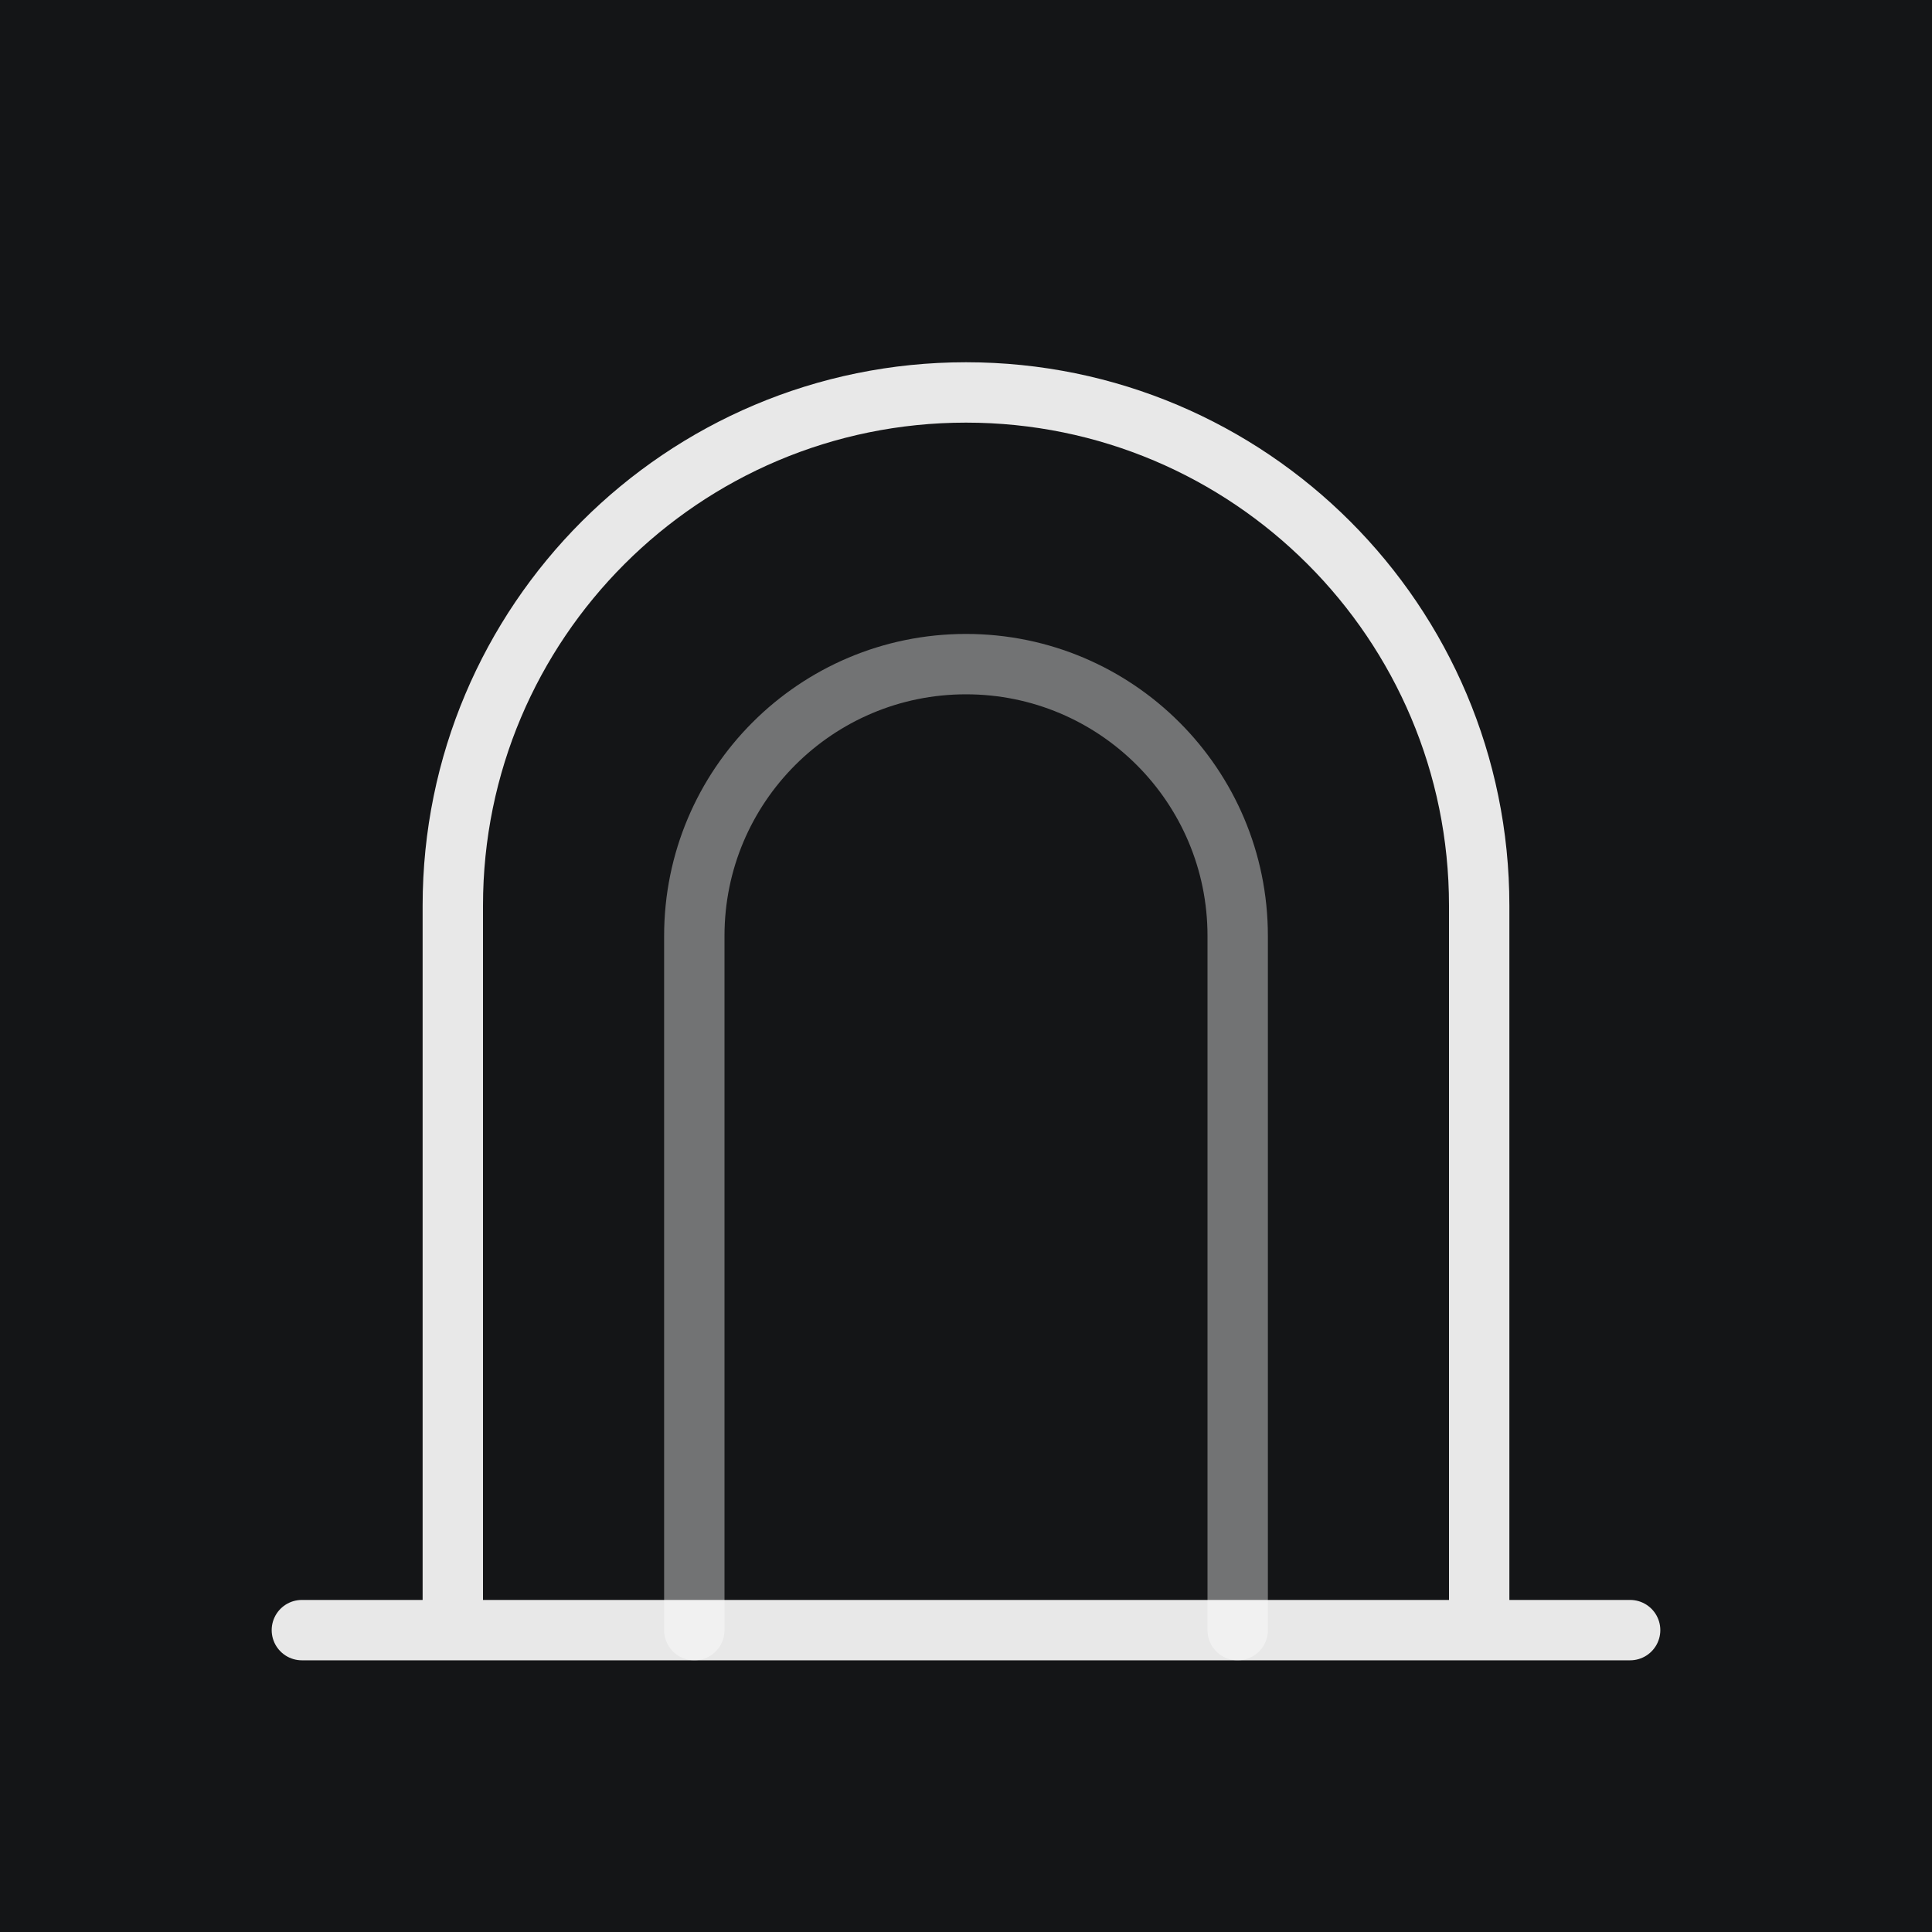
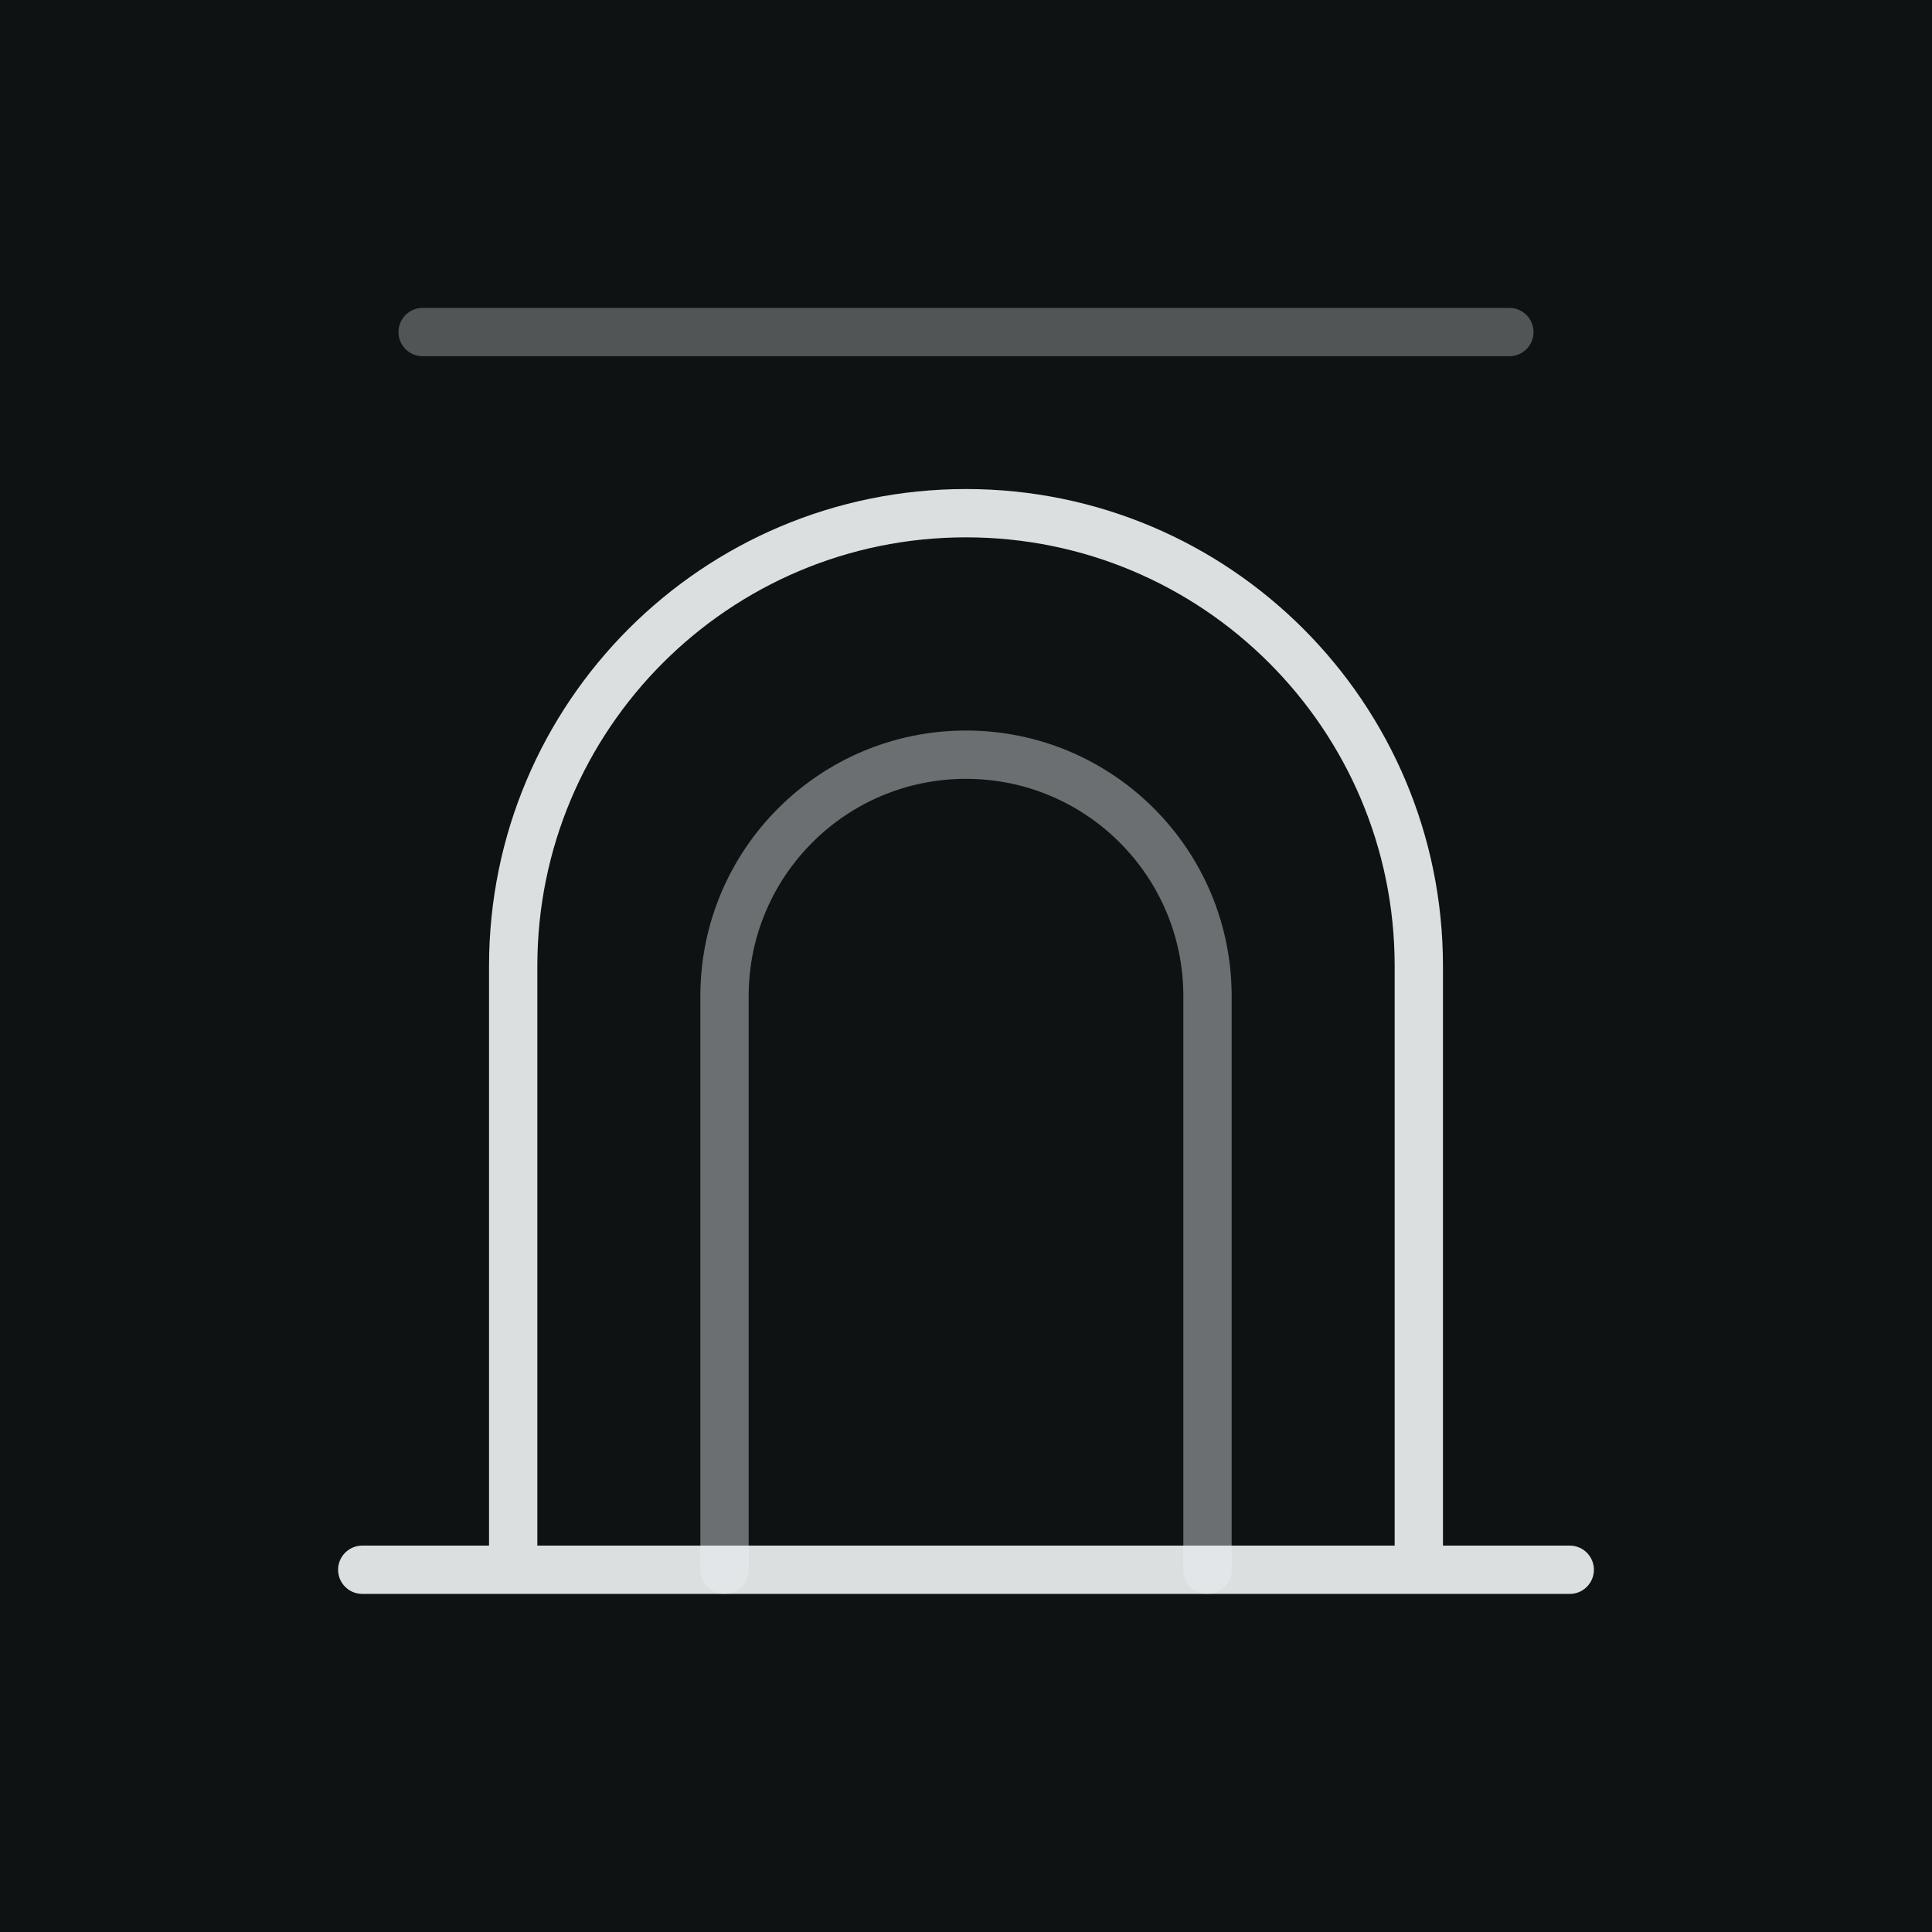
<svg xmlns="http://www.w3.org/2000/svg" viewBox="0 0 64 64">
-   <rect width="64" height="64" fill="#141517" />
-   <g fill="none" stroke="#fff" stroke-linecap="round" stroke-linejoin="round" stroke-width="2">
-     <path stroke-opacity=".9" d="M10 54h44M15 54V30a17 17 0 0 1 34 0v24" />
-     <path stroke-opacity=".4" d="M23 54V31a9 9 0 0 1 18 0v23" />
+   <rect width="64" height="64" fill="#0f1213" />
+   <g fill="none" stroke="#edf1f2" stroke-linecap="round" stroke-linejoin="round" stroke-width="1.6">
+     <path stroke-opacity=".3" d="M14 11h36" />
+     <path stroke-opacity=".92" d="M12 52h40M17 52V32a15 15 0 0 1 30 0v20" />
+     <path stroke-opacity=".42" d="M24 52V33a8 8 0 0 1 16 0v19" />
  </g>
</svg>
